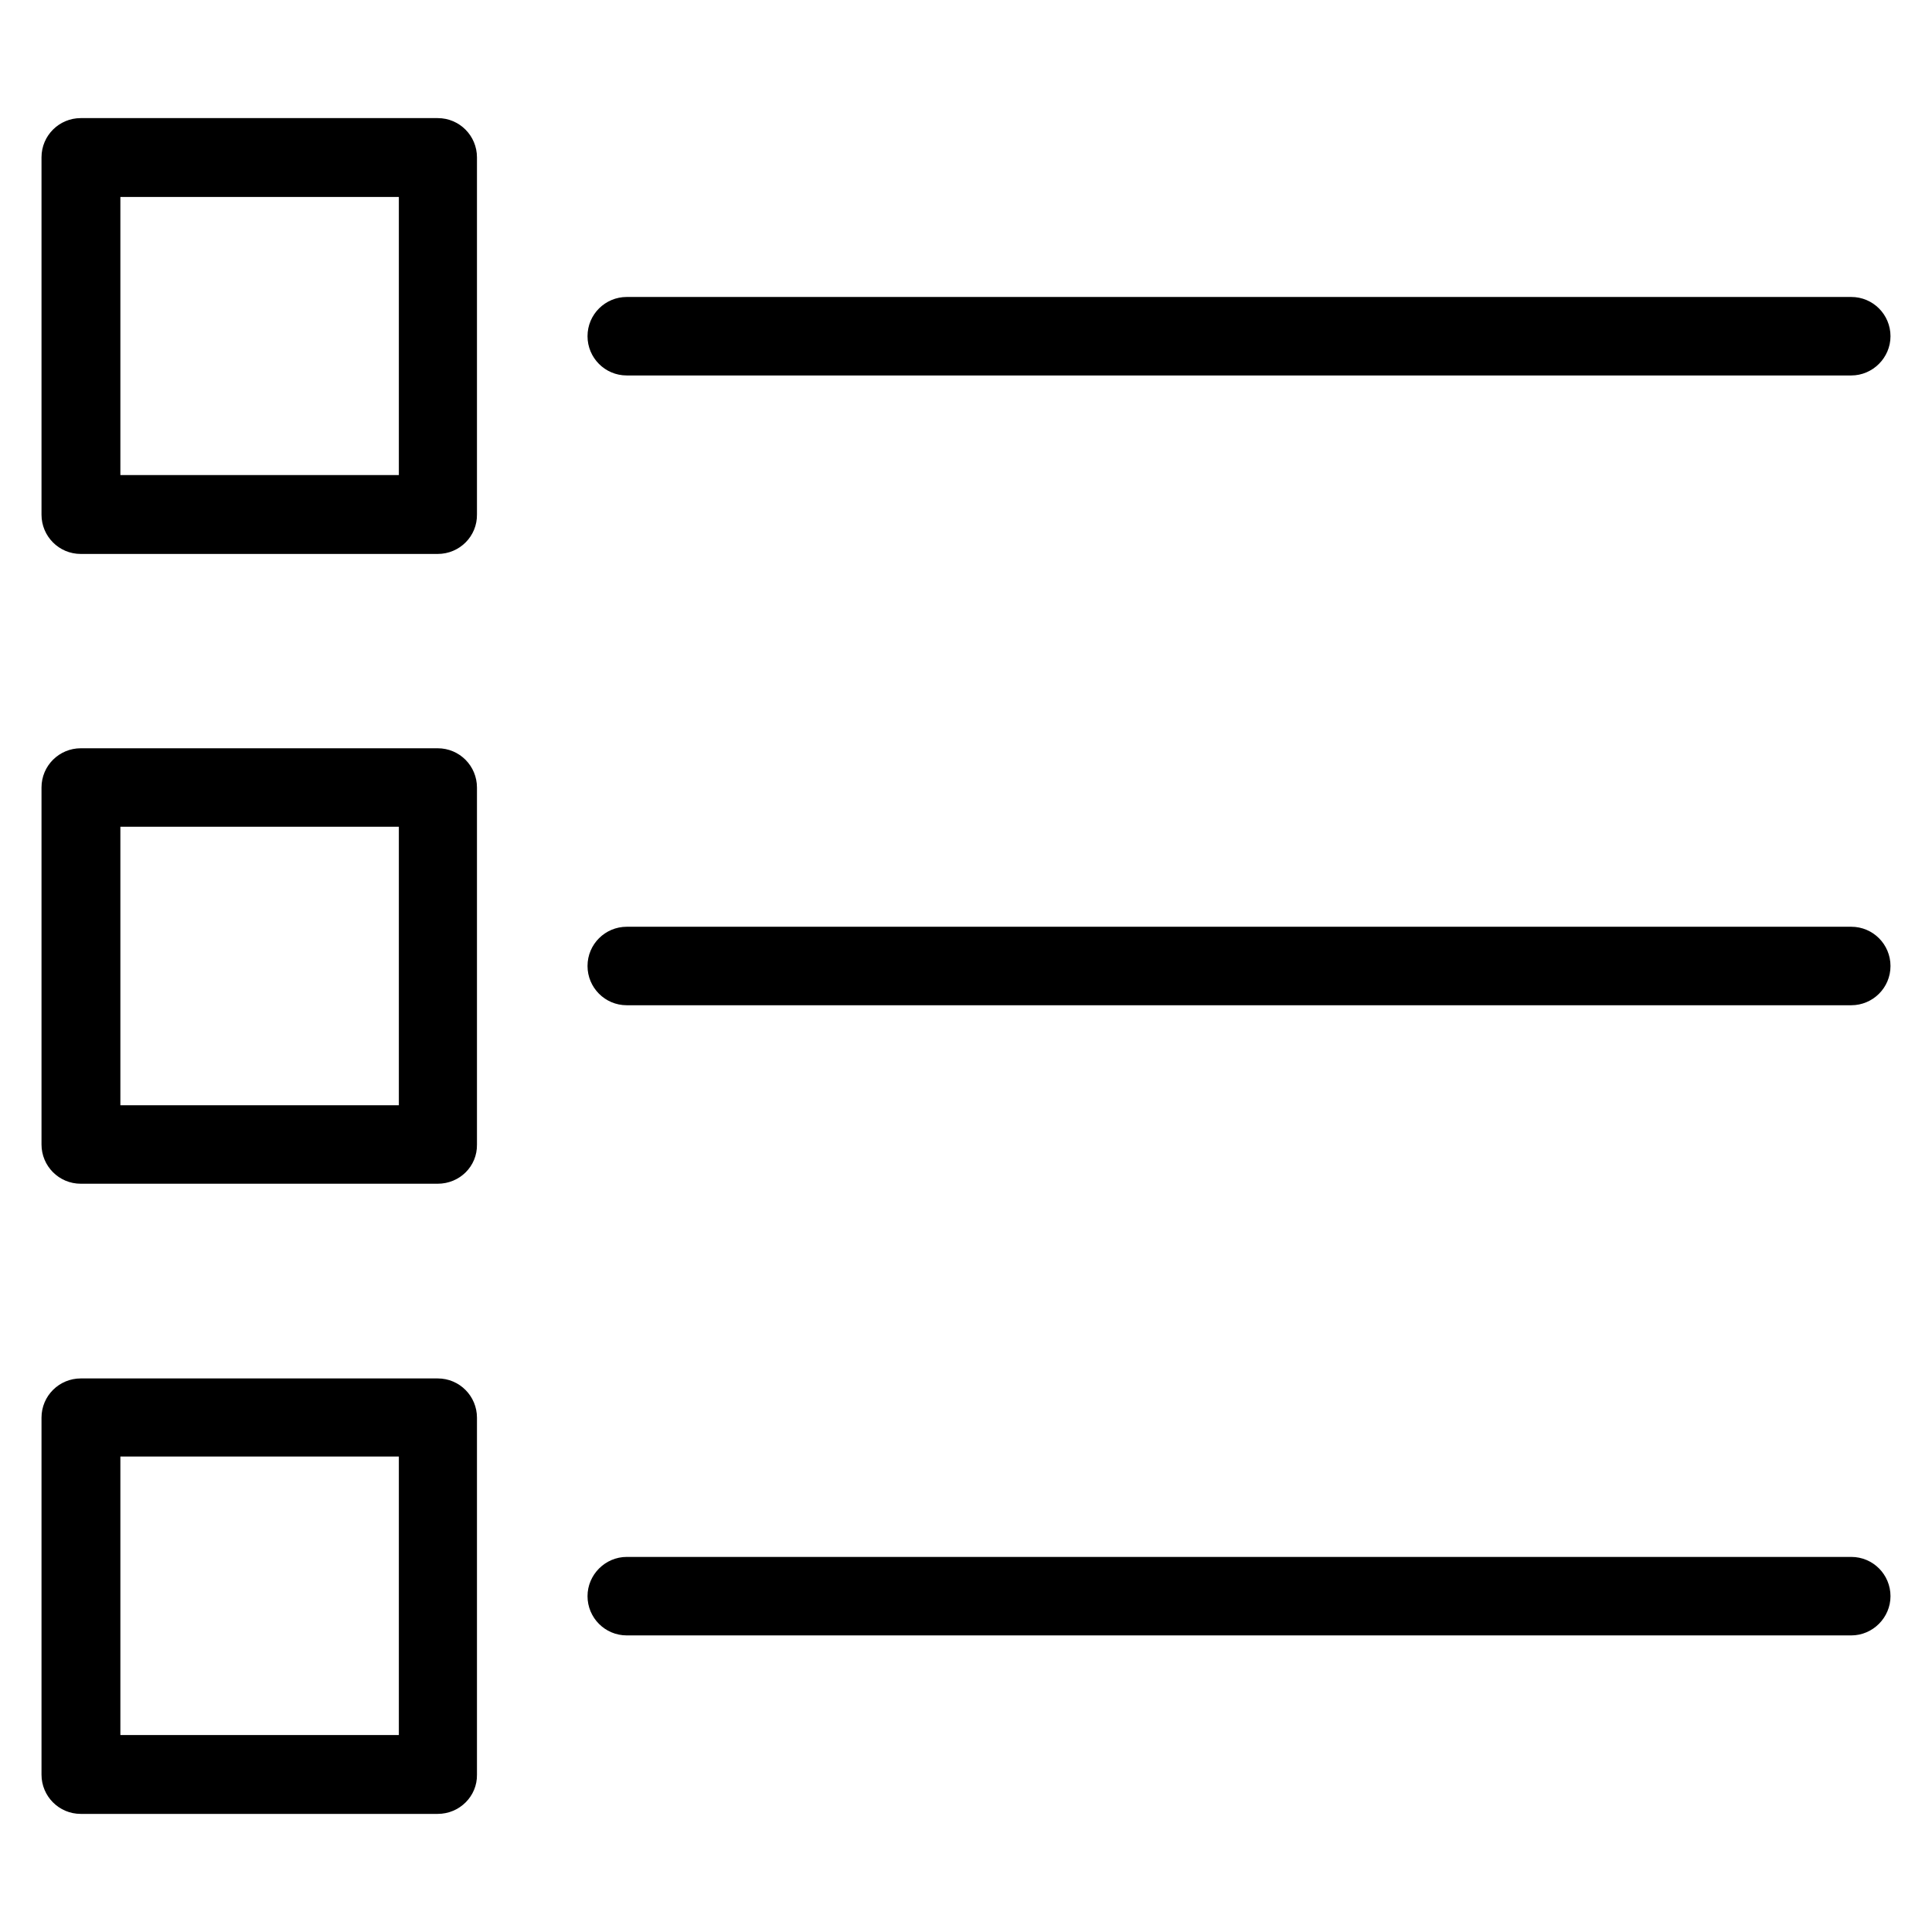
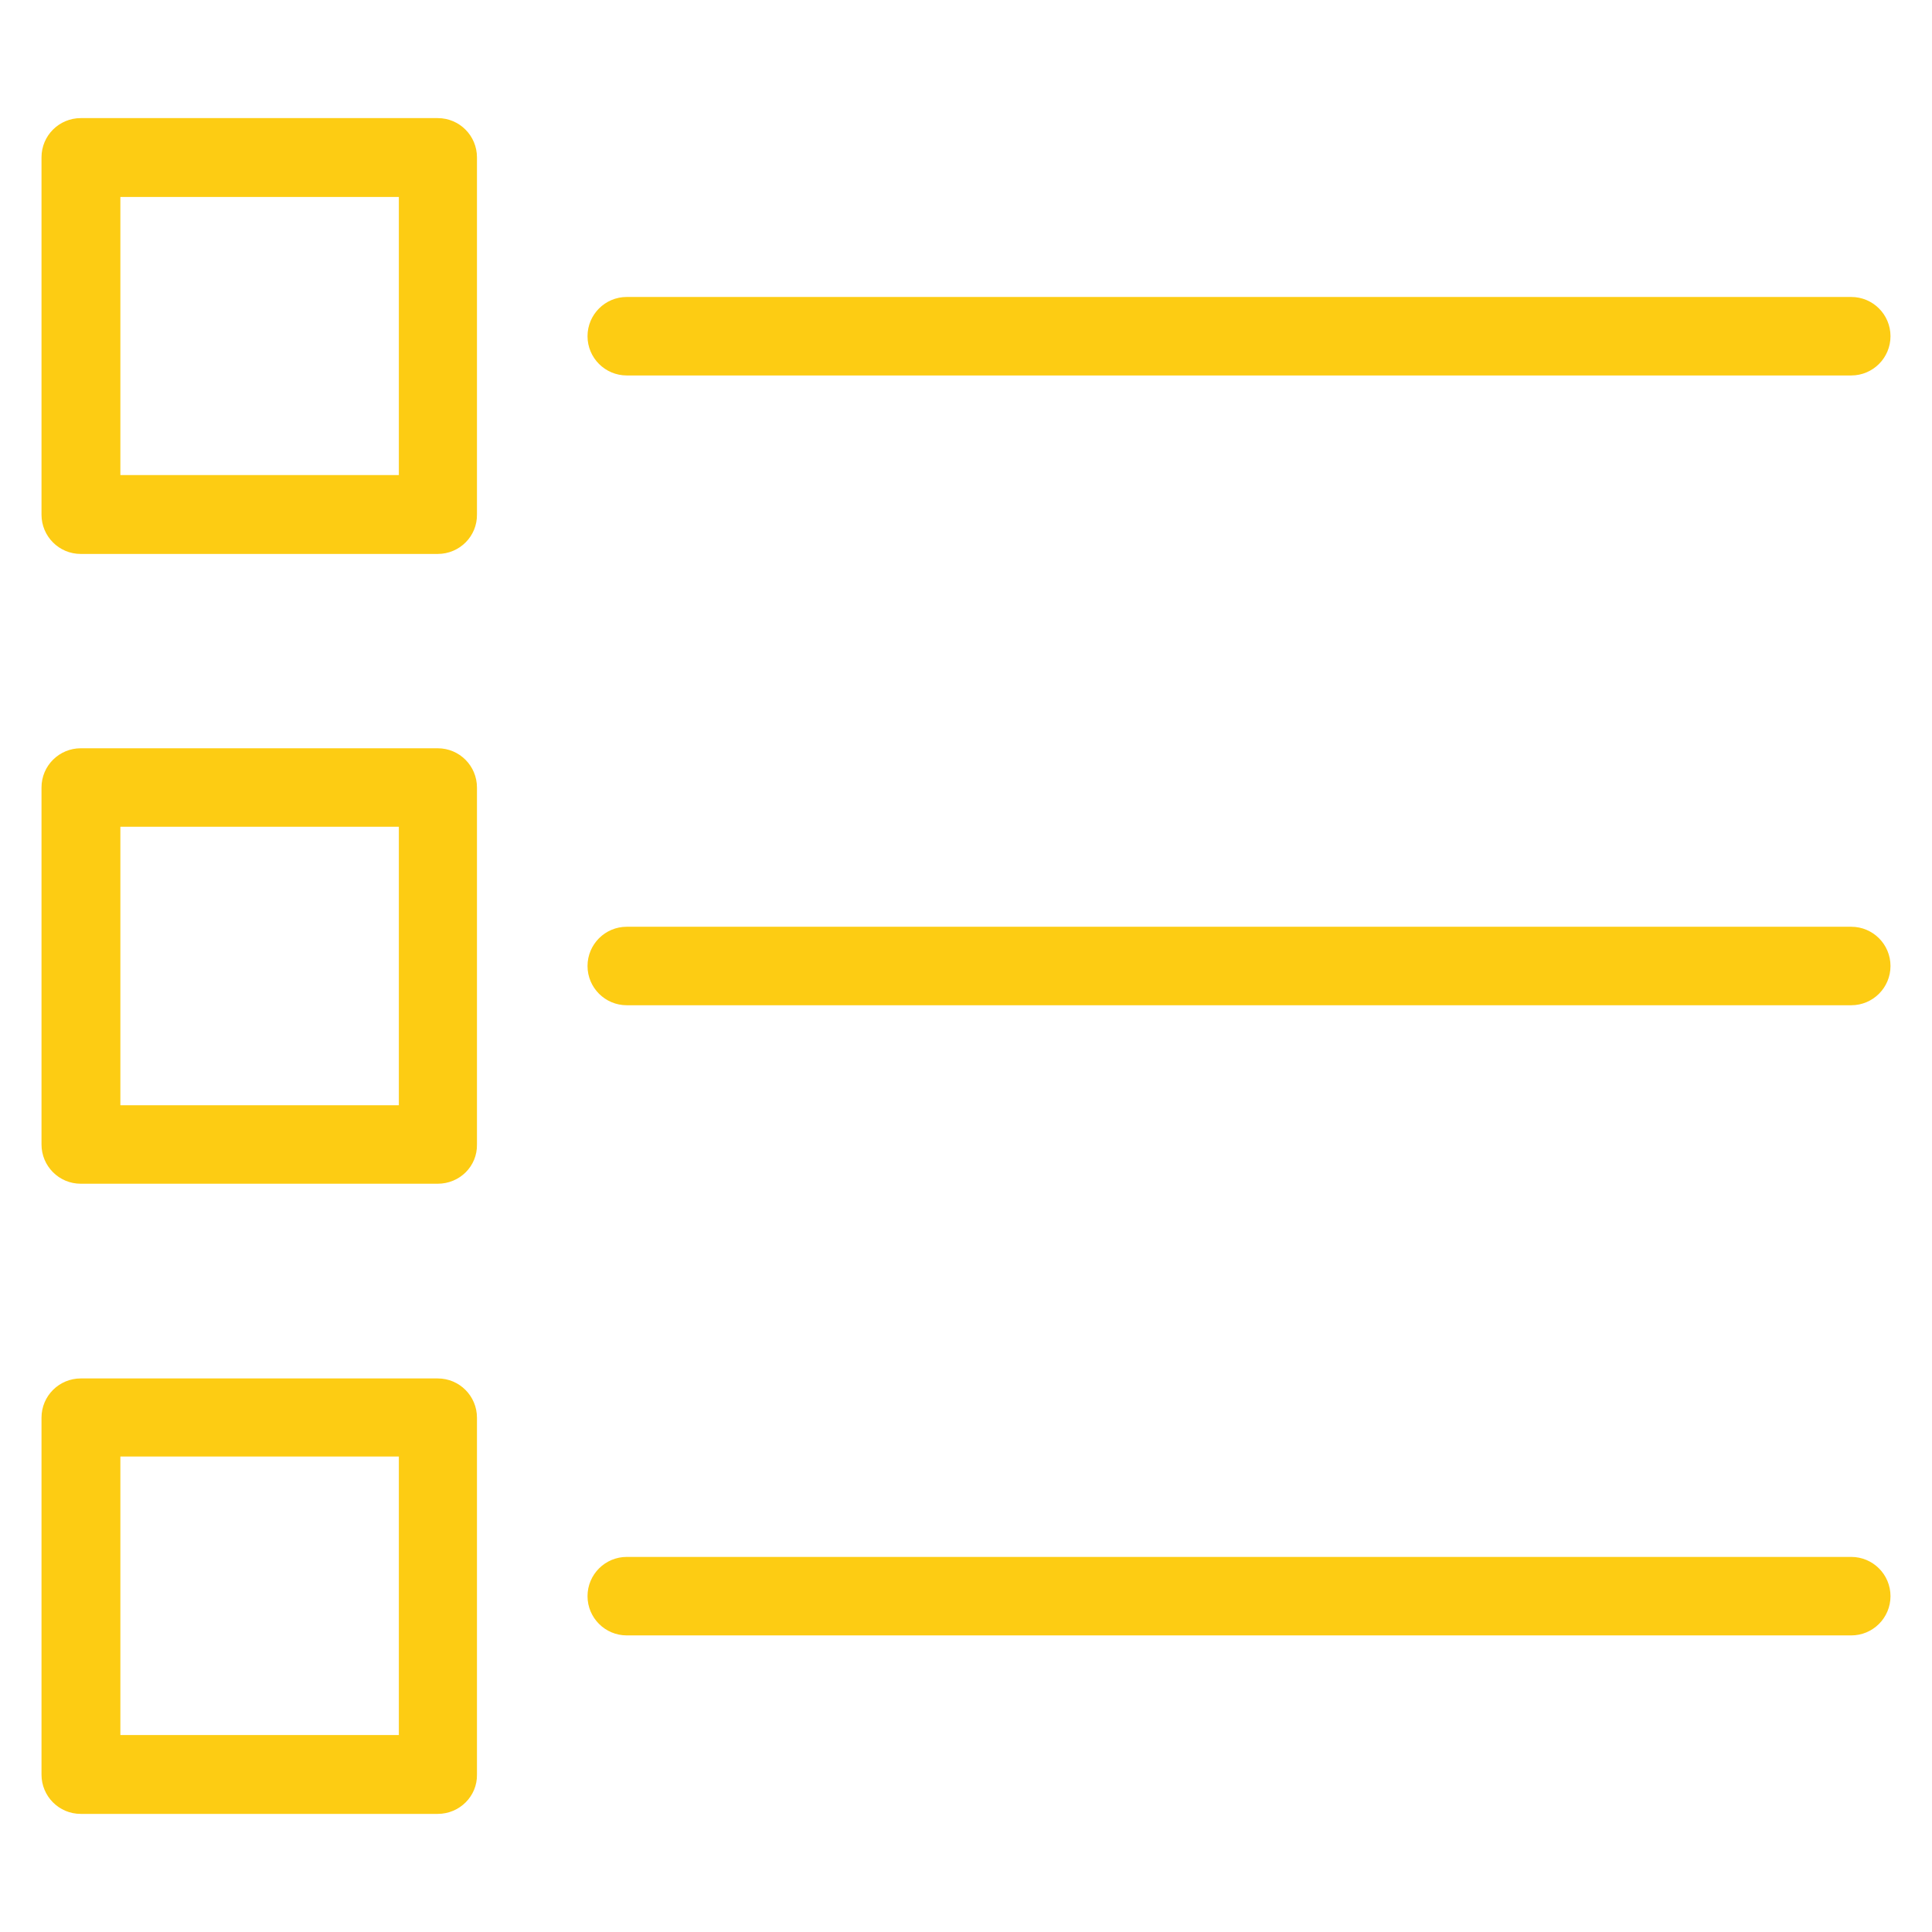
- <svg xmlns="http://www.w3.org/2000/svg" version="1.1" viewBox="0 0 512 512" enable-background="new 0 0 512 512">
-   <g>
-     <g>
-       <path d="m31.9,125.9h73.8v-73.7h-73.8v73.7h-7.10543e-15zm84.1,20.9h-94.6c-5.8,0-10.4-4.7-10.4-10.4v-94.7c0-5.8 4.7-10.4 10.4-10.4h94.6c5.8,0 10.4,4.7 10.4,10.4v94.6c0.1,5.8-4.6,10.5-10.4,10.5z" />
-       <path d="m490.6,99.5h-324.5c-5.8,0-10.4-4.7-10.4-10.4 0-5.8 4.7-10.4 10.4-10.4h324.5c5.8,0 10.4,4.7 10.4,10.4 0,5.7-4.7,10.4-10.4,10.4z" />
-       <path d="m31.9,292.9h73.8v-73.8h-73.8v73.8h-7.10543e-15zm84.1,20.8h-94.6c-5.8,0-10.4-4.7-10.4-10.4v-94.6c0-5.8 4.7-10.4 10.4-10.4h94.6c5.8,0 10.4,4.7 10.4,10.4v94.6c0.1,5.8-4.6,10.4-10.4,10.4z" />
-       <path d="m490.6,266.4h-324.5c-5.8,0-10.4-4.7-10.4-10.4 0-5.8 4.7-10.4 10.4-10.4h324.5c5.8,0 10.4,4.7 10.4,10.4 0,5.8-4.7,10.4-10.4,10.4z" />
-       <path d="m31.9,459.8h73.8v-73.8h-73.8v73.8h-7.10543e-15zm84.1,20.9h-94.6c-5.8,0-10.4-4.7-10.4-10.4v-94.6c0-5.8 4.7-10.4 10.4-10.4h94.6c5.8,0 10.4,4.7 10.4,10.4v94.6c0.1,5.7-4.6,10.4-10.4,10.4z" />
-       <path d="m490.6,433.4h-324.5c-5.8,0-10.4-4.7-10.4-10.4s4.7-10.4 10.4-10.4h324.5c5.8,0 10.4,4.7 10.4,10.4s-4.7,10.4-10.4,10.4z" />
-     </g>
-   </g>
+ <svg xmlns="http://www.w3.org/2000/svg" viewBox="0 0 512 512" fill="#fdcc13">
+   <path d="M31.9 125.9h73.8V52.2H31.9v73.7zm84.1 20.9H21.4c-5.8 0-10.4-4.7-10.4-10.4V41.7c0-5.8 4.7-10.4 10.4-10.4H116c5.8 0 10.4 4.7 10.4 10.4v94.6c.1 5.8-4.6 10.5-10.4 10.5zM490.6 99.5H166.1a10.4 10.4 0 110-20.8h324.5a10.4 10.4 0 110 20.8zM31.9 292.9h73.8v-73.8H31.9v73.8zm84.1 20.8H21.4c-5.8 0-10.4-4.7-10.4-10.4v-94.6c0-5.8 4.7-10.4 10.4-10.4H116c5.8 0 10.4 4.7 10.4 10.4v94.6c.1 5.8-4.6 10.4-10.4 10.4zM490.6 266.4H166.1a10.4 10.4 0 110-20.8h324.5a10.4 10.4 0 110 20.8zM31.9 459.8h73.8V386H31.9v73.8zm84.1 20.9H21.4c-5.8 0-10.4-4.7-10.4-10.4v-94.6c0-5.8 4.7-10.4 10.4-10.4H116c5.8 0 10.4 4.7 10.4 10.4v94.6c.1 5.7-4.6 10.4-10.4 10.4zM490.6 433.4H166.1a10.4 10.4 0 110-20.8h324.5a10.4 10.4 0 110 20.8z" />
</svg>
